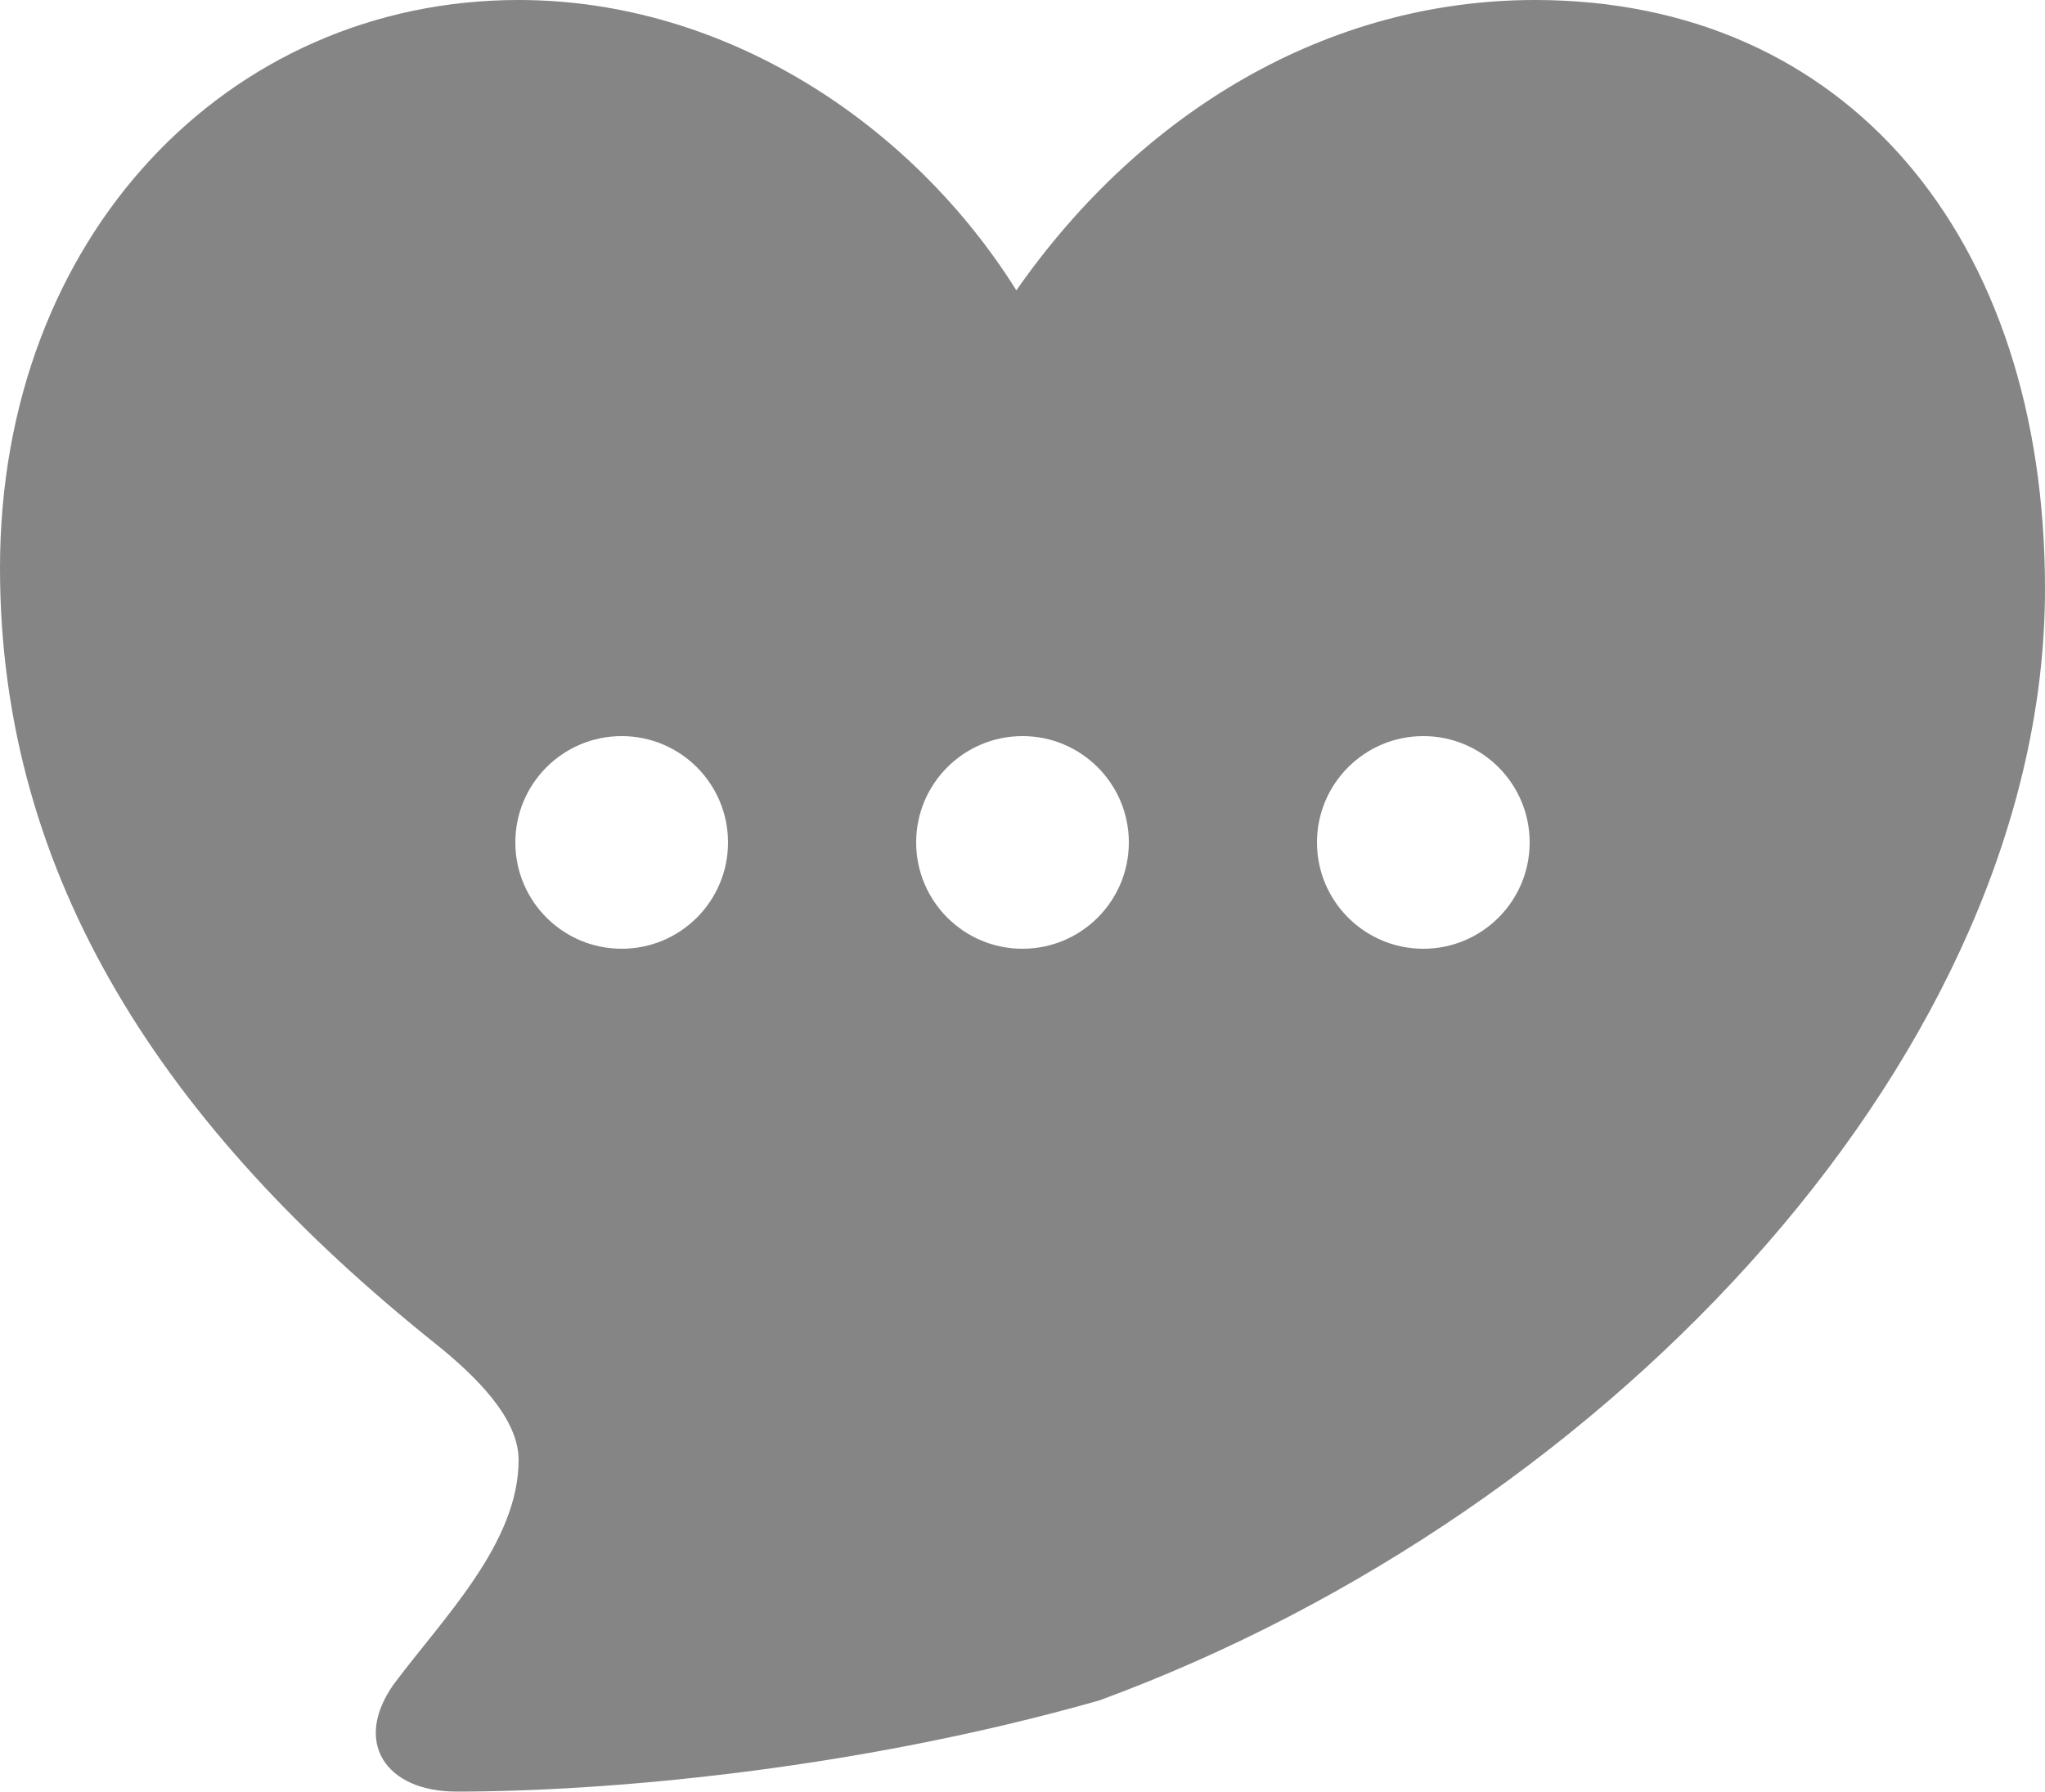
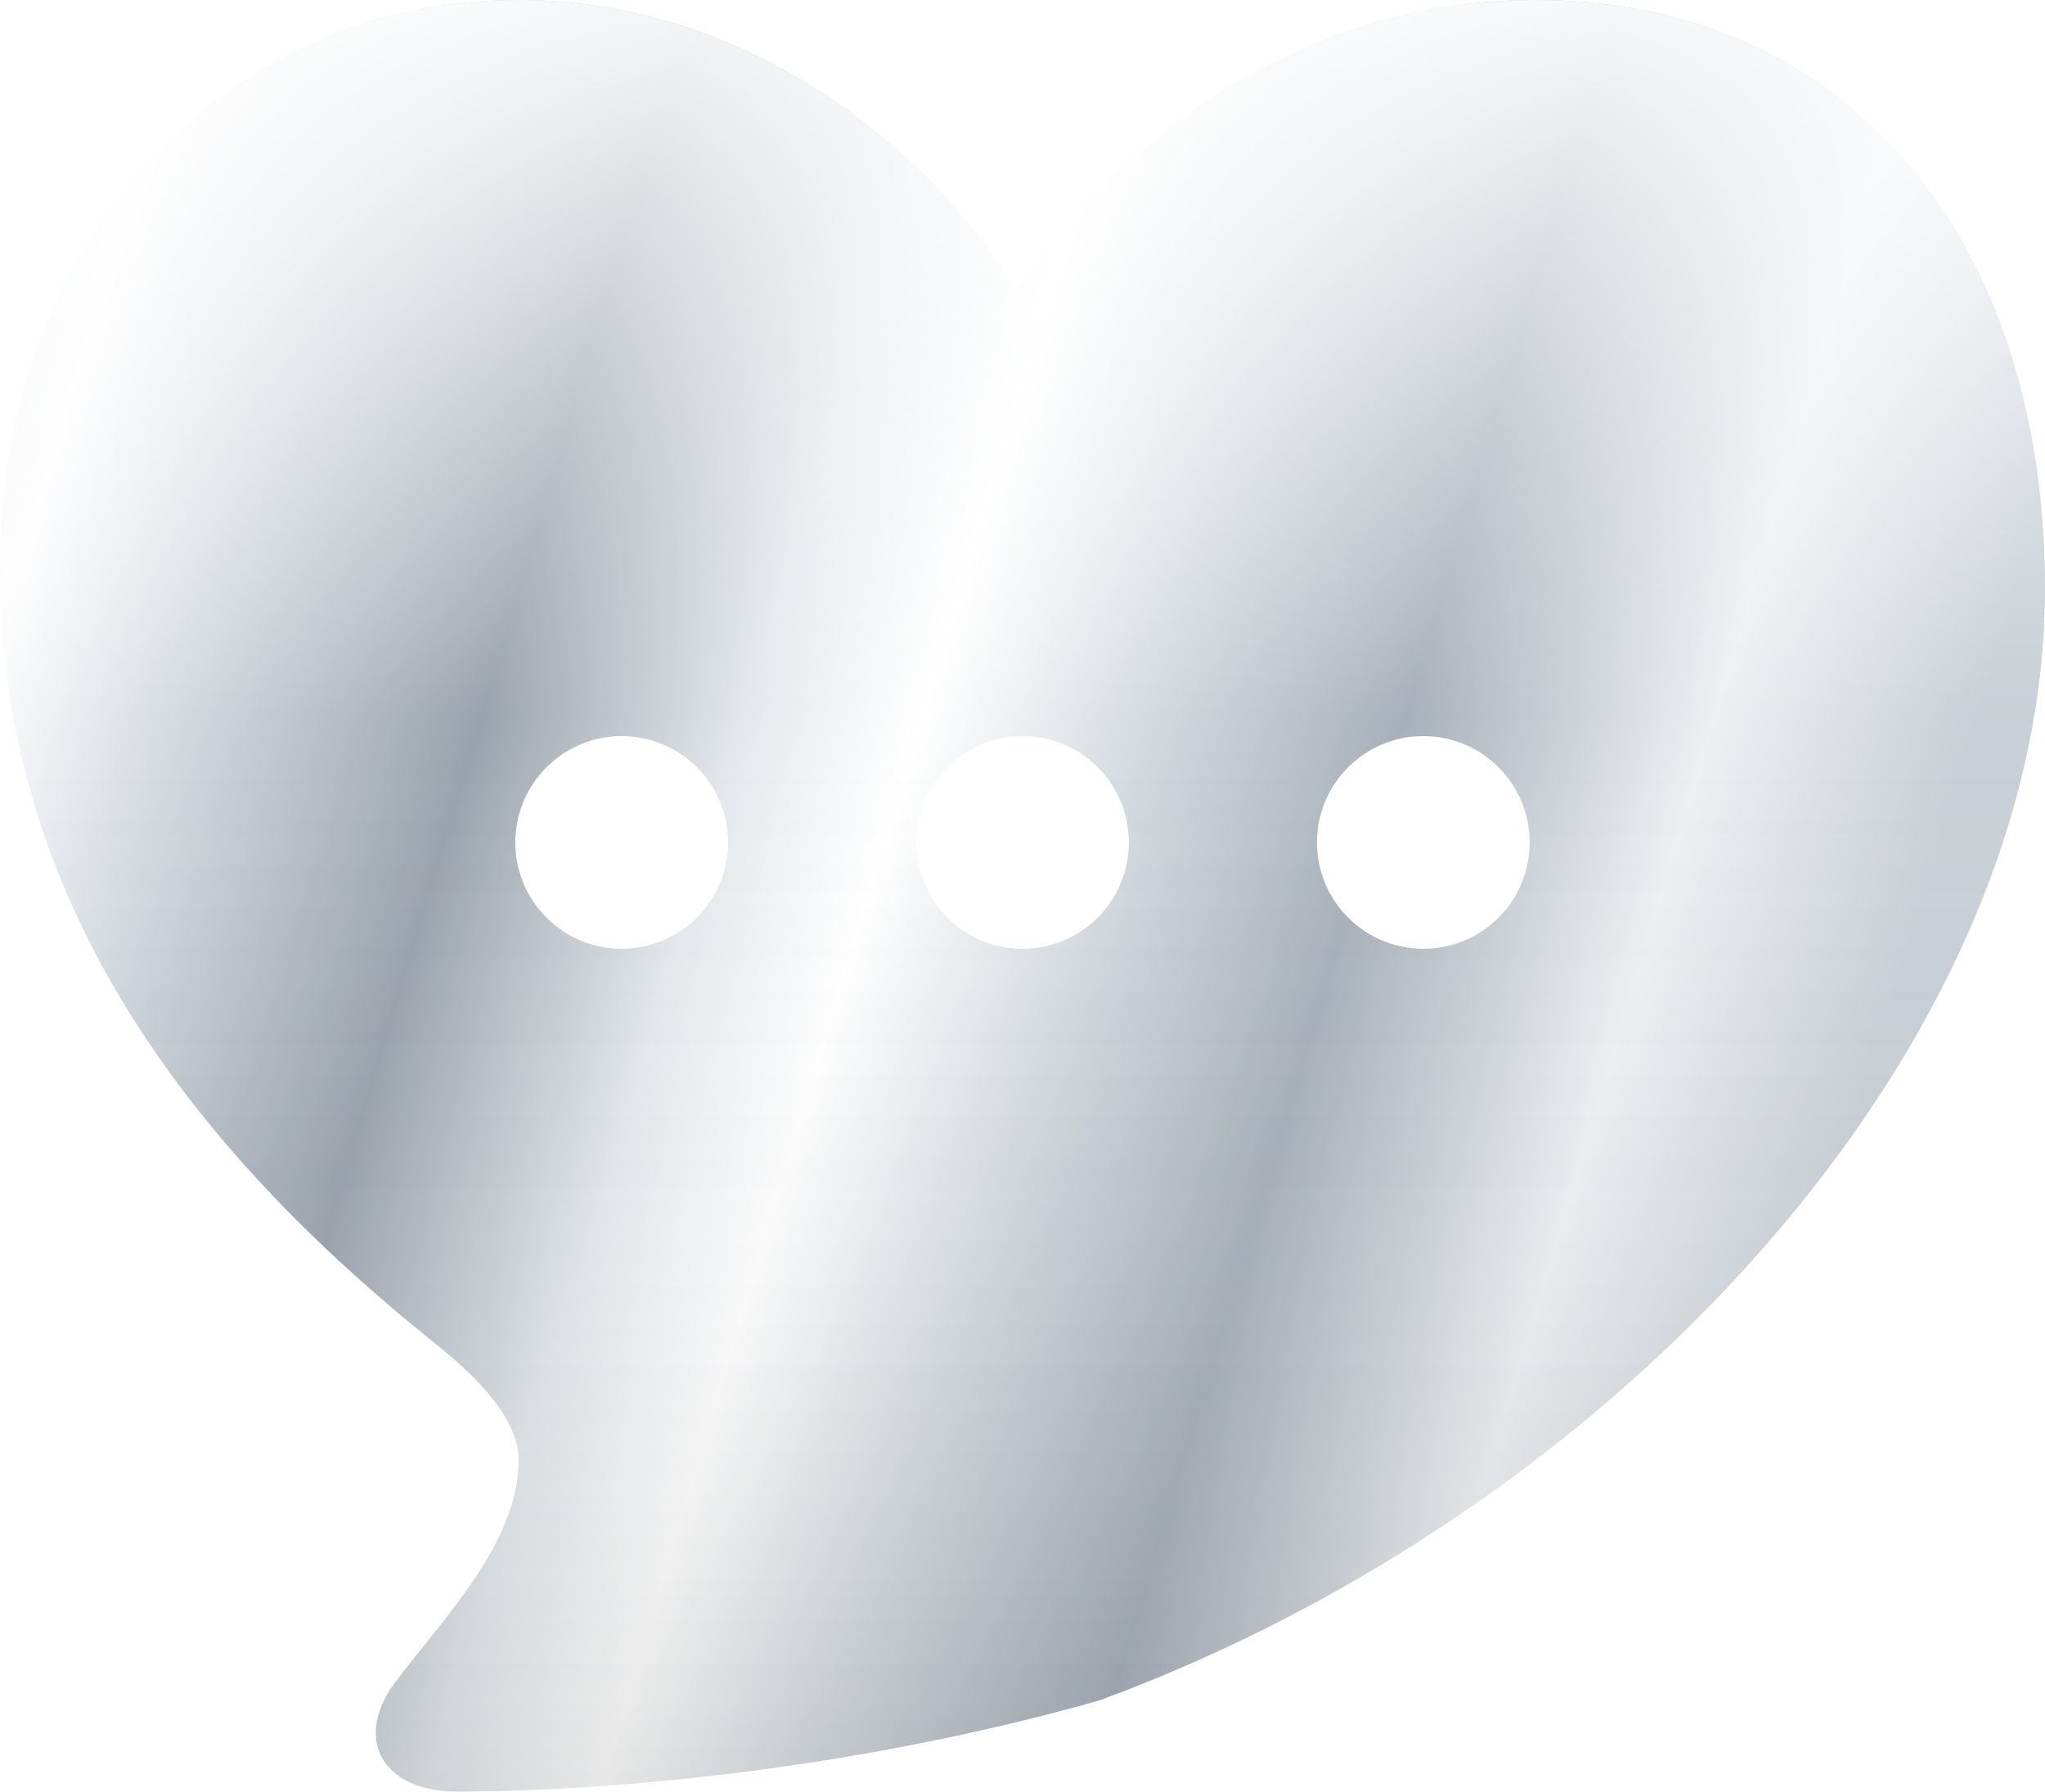
<svg xmlns="http://www.w3.org/2000/svg" viewBox="0 0 500 438.1">
-   <path fill="#858585" fill-rule="evenodd" d="M248.5,71 C278.9,27.4 324.5,0 375.3,0 C451.3,0 500,57.8 500,144 C500,255.6 395.5,369.2 268.8,415.8 C207.9,433.1 147.1,438.1 111.6,438.1 C94.3,438.1 86.2,426 96.3,411.8 C108.5,395.5 126.8,377.3 126.8,357 C126.8,346.9 116.6,336.7 106.5,328.6 C40.6,275.9 0,215 0,138.9 C0,57.8 55.8,0 126.8,0 C177.5,0 223.1,30.4 248.5,71 Z M126,206a26,26 0 1,0 52,0a26,26 0 1,0 -52,0Z M224,206a26,26 0 1,0 52,0a26,26 0 1,0 -52,0Z M322,206a26,26 0 1,0 52,0a26,26 0 1,0 -52,0Z" />
+   <defs>
+     <linearGradient id="sys" x1="0" y1="0" x2="1" y2=".26">
+       <stop offset="0" stop-color="#E8EBEE" />
+       <stop offset=".09" stop-color="#FDFDFE" />
+       <stop offset=".20" stop-color="#CDD3DA" />
+       <stop offset=".32" stop-color="#9AA3AD" />
+       <stop offset=".44" stop-color="#E4E8EC" />
+       <stop offset=".52" stop-color="#FFFFFF" />
+       <stop offset=".62" stop-color="#D6DBE1" />
+       <stop offset=".74" stop-color="#A7B0BA" />
+       <stop offset=".88" stop-color="#EDEFF2" />
+       <stop offset="1" stop-color="#C9CFD6" />
+     </linearGradient>
+     <linearGradient id="sye" x1="0" y1="0" x2="0" y2="1">
+       <stop offset="0" stop-color="#FFFFFF" stop-opacity=".9" />
+       <stop offset=".4" stop-color="#FFFFFF" stop-opacity="0" />
+       <stop offset="1" stop-color="#0B0B0C" stop-opacity=".10" />
+     </linearGradient>
+   </defs>
+   <path fill="url(#sys)" fill-rule="evenodd" d="M248.5,71 C278.9,27.4 324.5,0 375.3,0 C451.3,0 500,57.8 500,144 C500,255.6 395.5,369.2 268.8,415.8 C207.9,433.1 147.1,438.1 111.6,438.1 C94.3,438.1 86.2,426 96.3,411.8 C108.5,395.5 126.8,377.3 126.8,357 C126.8,346.9 116.6,336.7 106.5,328.6 C40.6,275.9 0,215 0,138.9 C0,57.8 55.8,0 126.8,0 C177.5,0 223.1,30.4 248.5,71 Z M126,206a26,26 0 1,0 52,0a26,26 0 1,0 -52,0Z M224,206a26,26 0 1,0 52,0a26,26 0 1,0 -52,0Z M322,206a26,26 0 1,0 52,0a26,26 0 1,0 -52,0Z" />
+   <path fill="url(#sye)" fill-rule="evenodd" d="M248.5,71 C278.9,27.4 324.5,0 375.3,0 C451.3,0 500,57.8 500,144 C500,255.6 395.5,369.2 268.8,415.8 C207.9,433.1 147.1,438.1 111.6,438.1 C94.3,438.1 86.2,426 96.3,411.8 C108.5,395.5 126.8,377.3 126.8,357 C126.8,346.9 116.6,336.7 106.5,328.6 C40.6,275.9 0,215 0,138.9 C0,57.8 55.8,0 126.8,0 C177.5,0 223.1,30.4 248.5,71 Z M126,206a26,26 0 1,0 52,0a26,26 0 1,0 -52,0Z M224,206a26,26 0 1,0 52,0a26,26 0 1,0 -52,0Z M322,206a26,26 0 1,0 52,0a26,26 0 1,0 -52,0Z" />
</svg>
